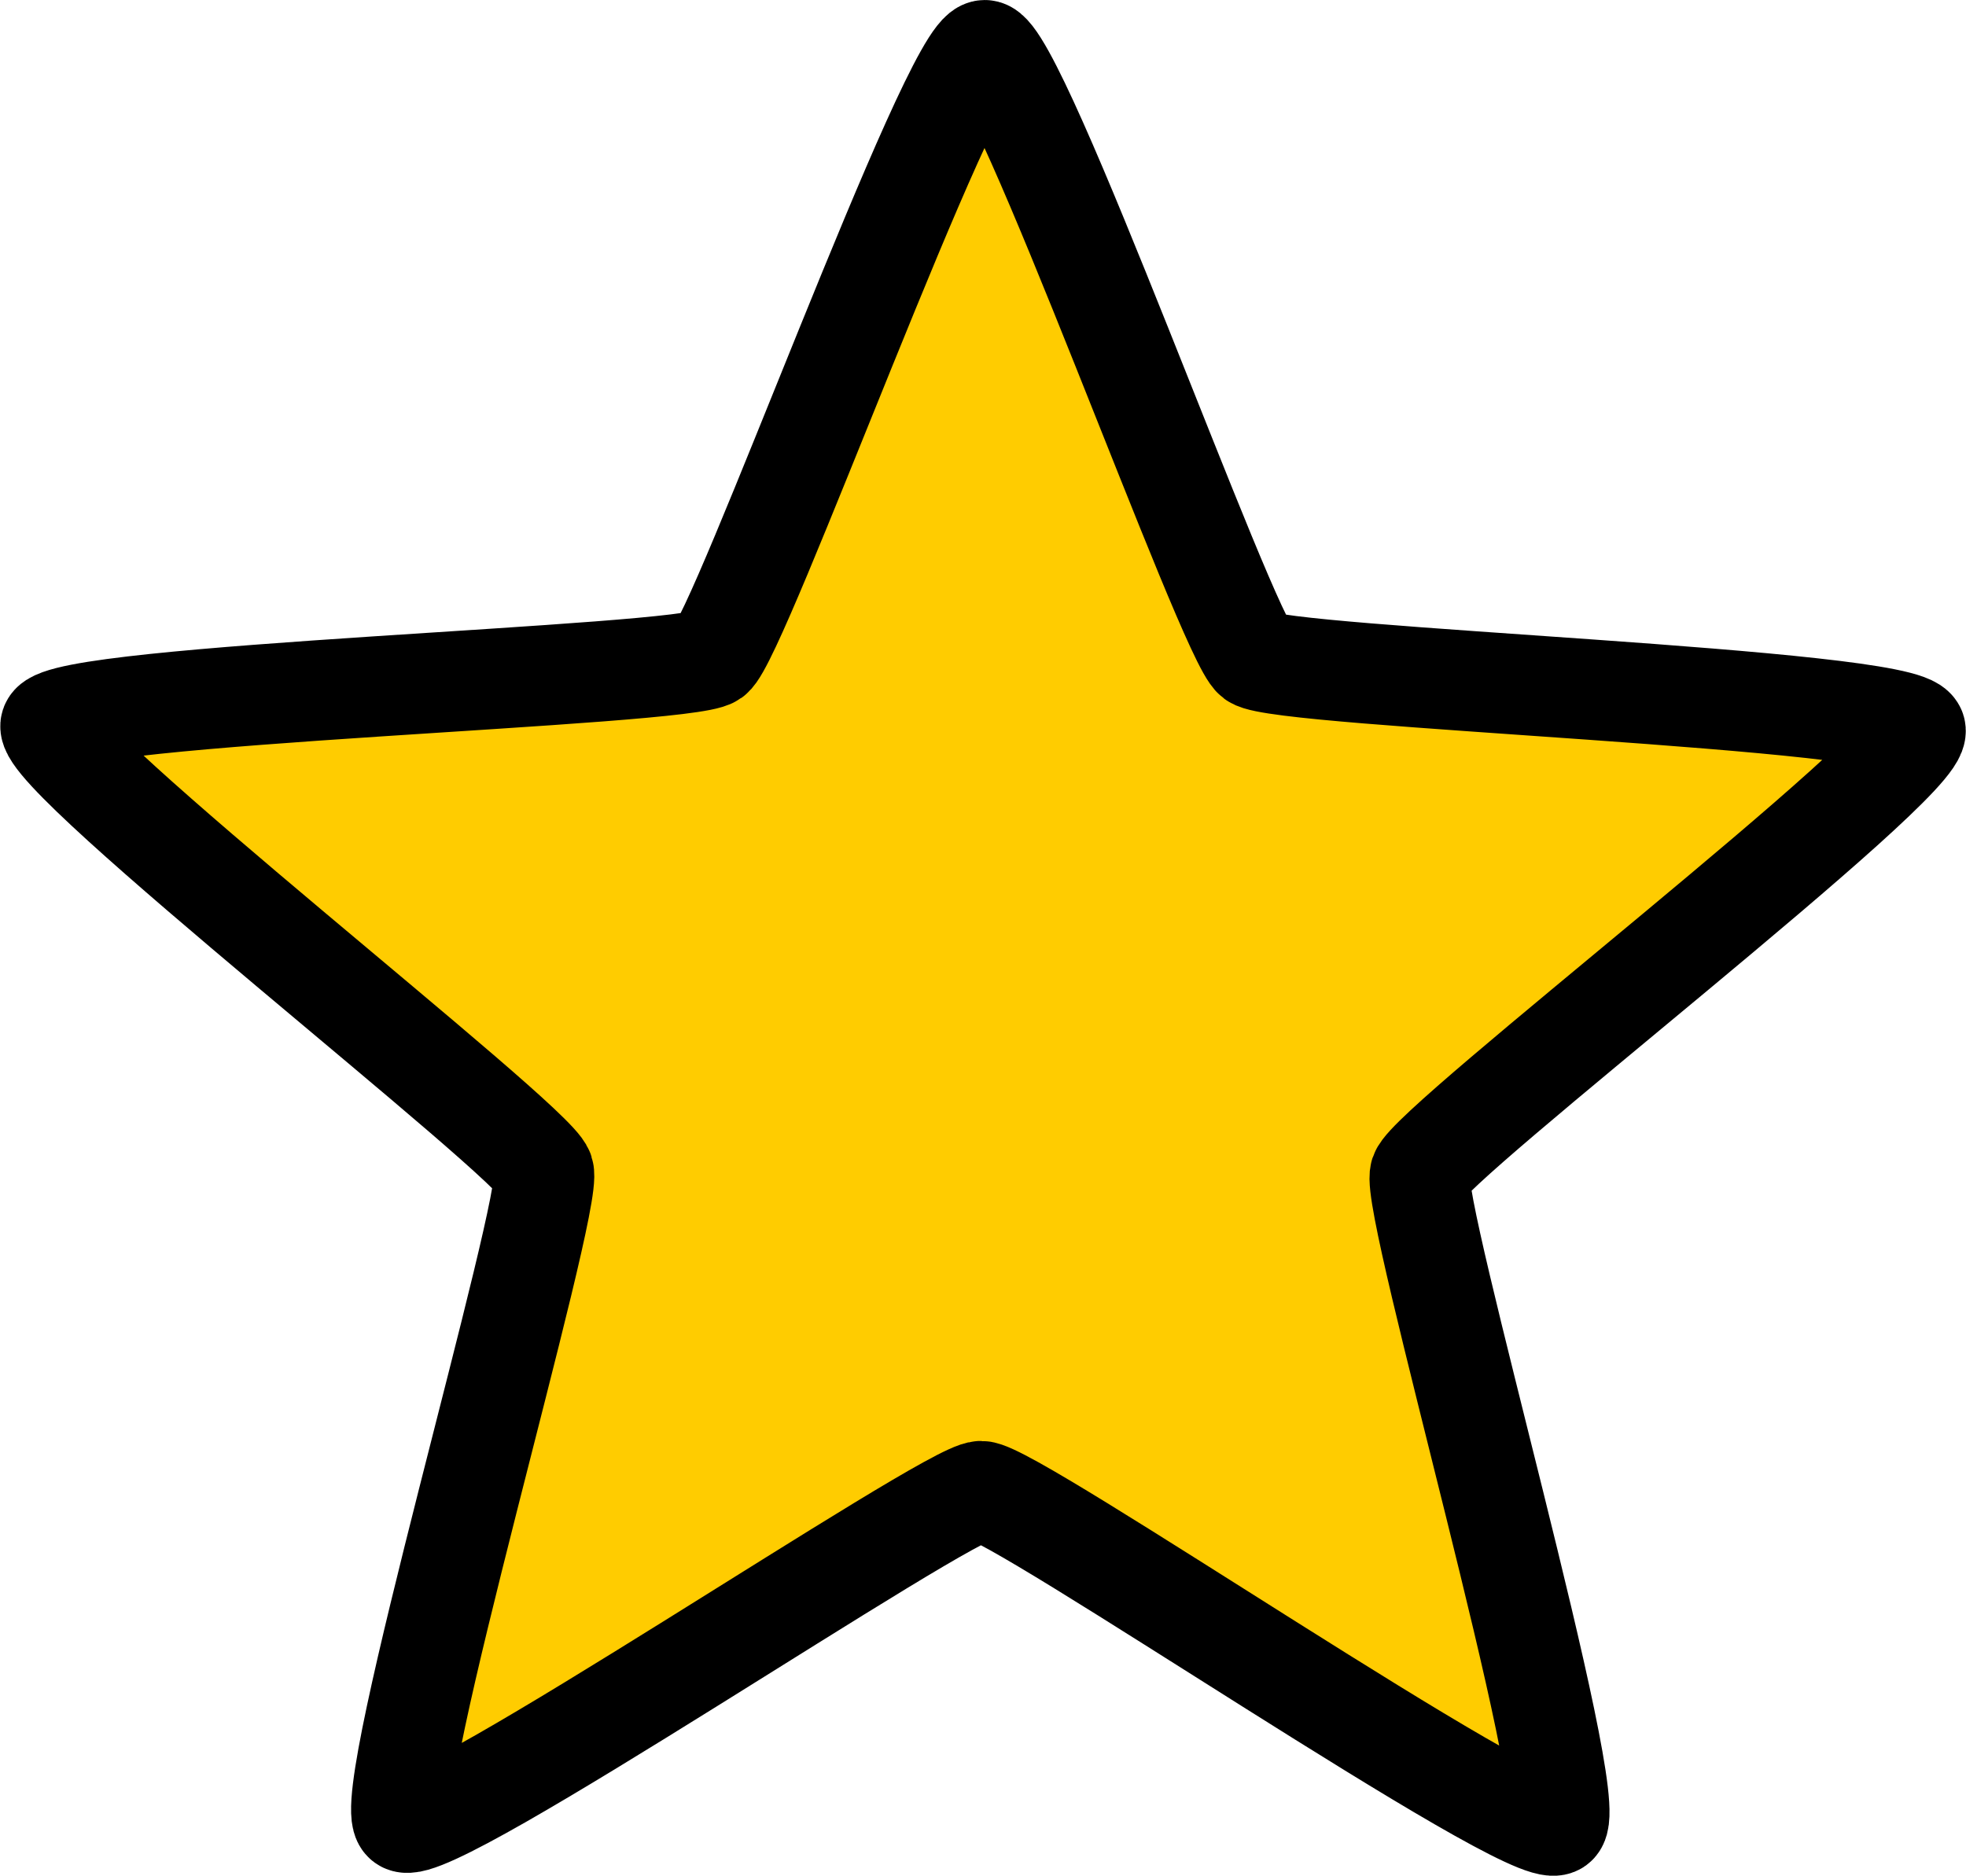
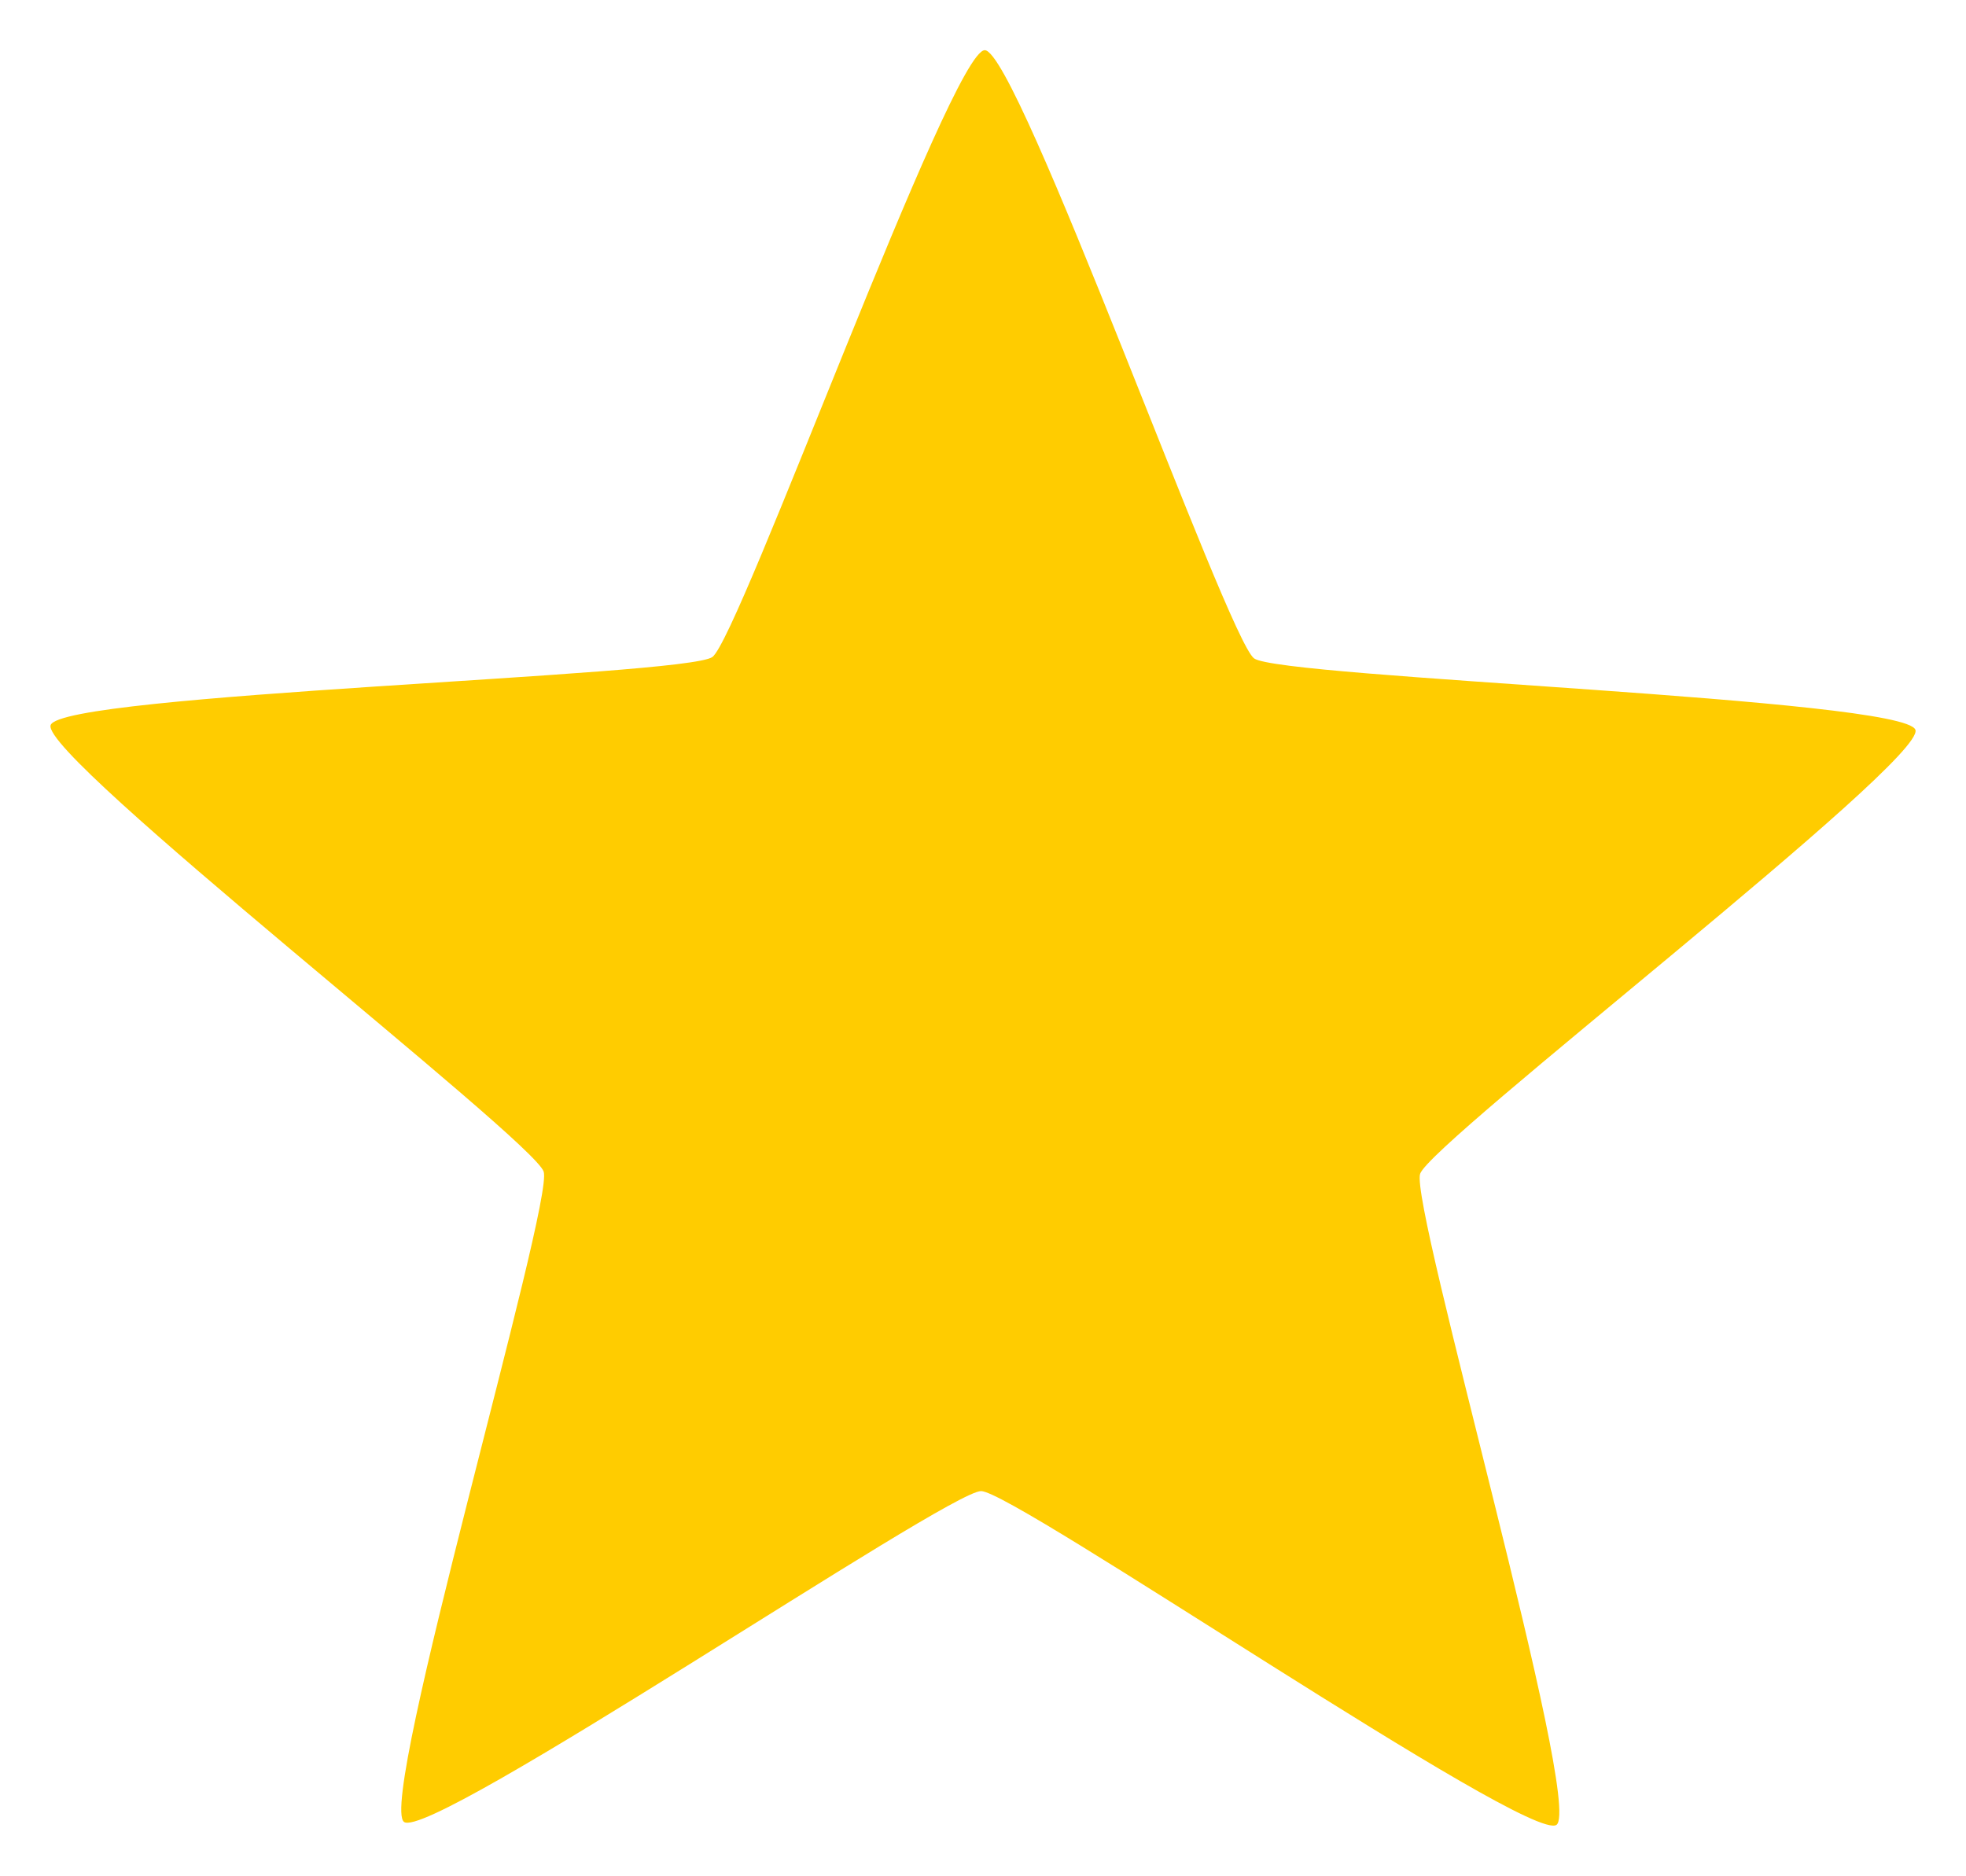
<svg xmlns="http://www.w3.org/2000/svg" width="7.152mm" height="6.825mm" viewBox="0 0 7.152 6.825" version="1.1" id="svg5">
  <defs id="defs2">
    <marker style="overflow:visible" id="Arrow1Lstart" refX="0" refY="0" orient="auto">
      <path transform="matrix(0.8,0,0,0.8,10,0)" style="fill:context-stroke;fill-rule:evenodd;stroke:context-stroke;stroke-width:1pt" d="M 0,0 5,-5 -12.5,0 5,5 Z" id="path2872" />
    </marker>
  </defs>
  <g id="layer1" transform="translate(-71.46476,-93.06067)">
-     <path style="fill:#ffcc00;stroke:#000000;stroke-width:1.38;stroke-linecap:round;stroke-linejoin:round;stroke-miterlimit:4;stroke-dasharray:none;stroke-opacity:1" id="path5186" d="m 296.629,362.406 c 0.118,0.442 -6.942,5.332 -7.106,5.759 -0.164,0.427 1.81,8.785 1.427,9.035 -0.384,0.249 -7.216,-4.954 -7.673,-4.978 -0.457,-0.024 -7.796,4.437 -8.151,4.149 -0.355,-0.288 2.482,-8.394 2.363,-8.836 -0.118,-0.442 -6.629,-6.043 -6.465,-6.47 0.164,-0.427 8.75,-0.234 9.134,-0.483 0.384,-0.249 3.699,-8.172 4.156,-8.148 0.457,0.024 2.926,8.25 3.282,8.538 0.355,0.288 8.915,0.993 9.033,1.435 z" transform="matrix(0.2642551,-0.01317487,0.01317487,0.2642551,-4.727528,3.856608)" />
+     <path style="fill:#ffcc00;stroke:none;stroke-width:1.38;stroke-linecap:round;stroke-linejoin:round;stroke-miterlimit:4;stroke-dasharray:none;stroke-opacity:1;fill-opacity:1" id="path5186" d="m 296.629,362.406 c 0.118,0.442 -6.942,5.332 -7.106,5.759 -0.164,0.427 1.81,8.785 1.427,9.035 -0.384,0.249 -7.216,-4.954 -7.673,-4.978 -0.457,-0.024 -7.796,4.437 -8.151,4.149 -0.355,-0.288 2.482,-8.394 2.363,-8.836 -0.118,-0.442 -6.629,-6.043 -6.465,-6.47 0.164,-0.427 8.75,-0.234 9.134,-0.483 0.384,-0.249 3.699,-8.172 4.156,-8.148 0.457,0.024 2.926,8.25 3.282,8.538 0.355,0.288 8.915,0.993 9.033,1.435 z" transform="matrix(0.2642551,-0.01317487,0.01317487,0.2642551,-4.727528,3.856608)" />
  </g>
</svg>
